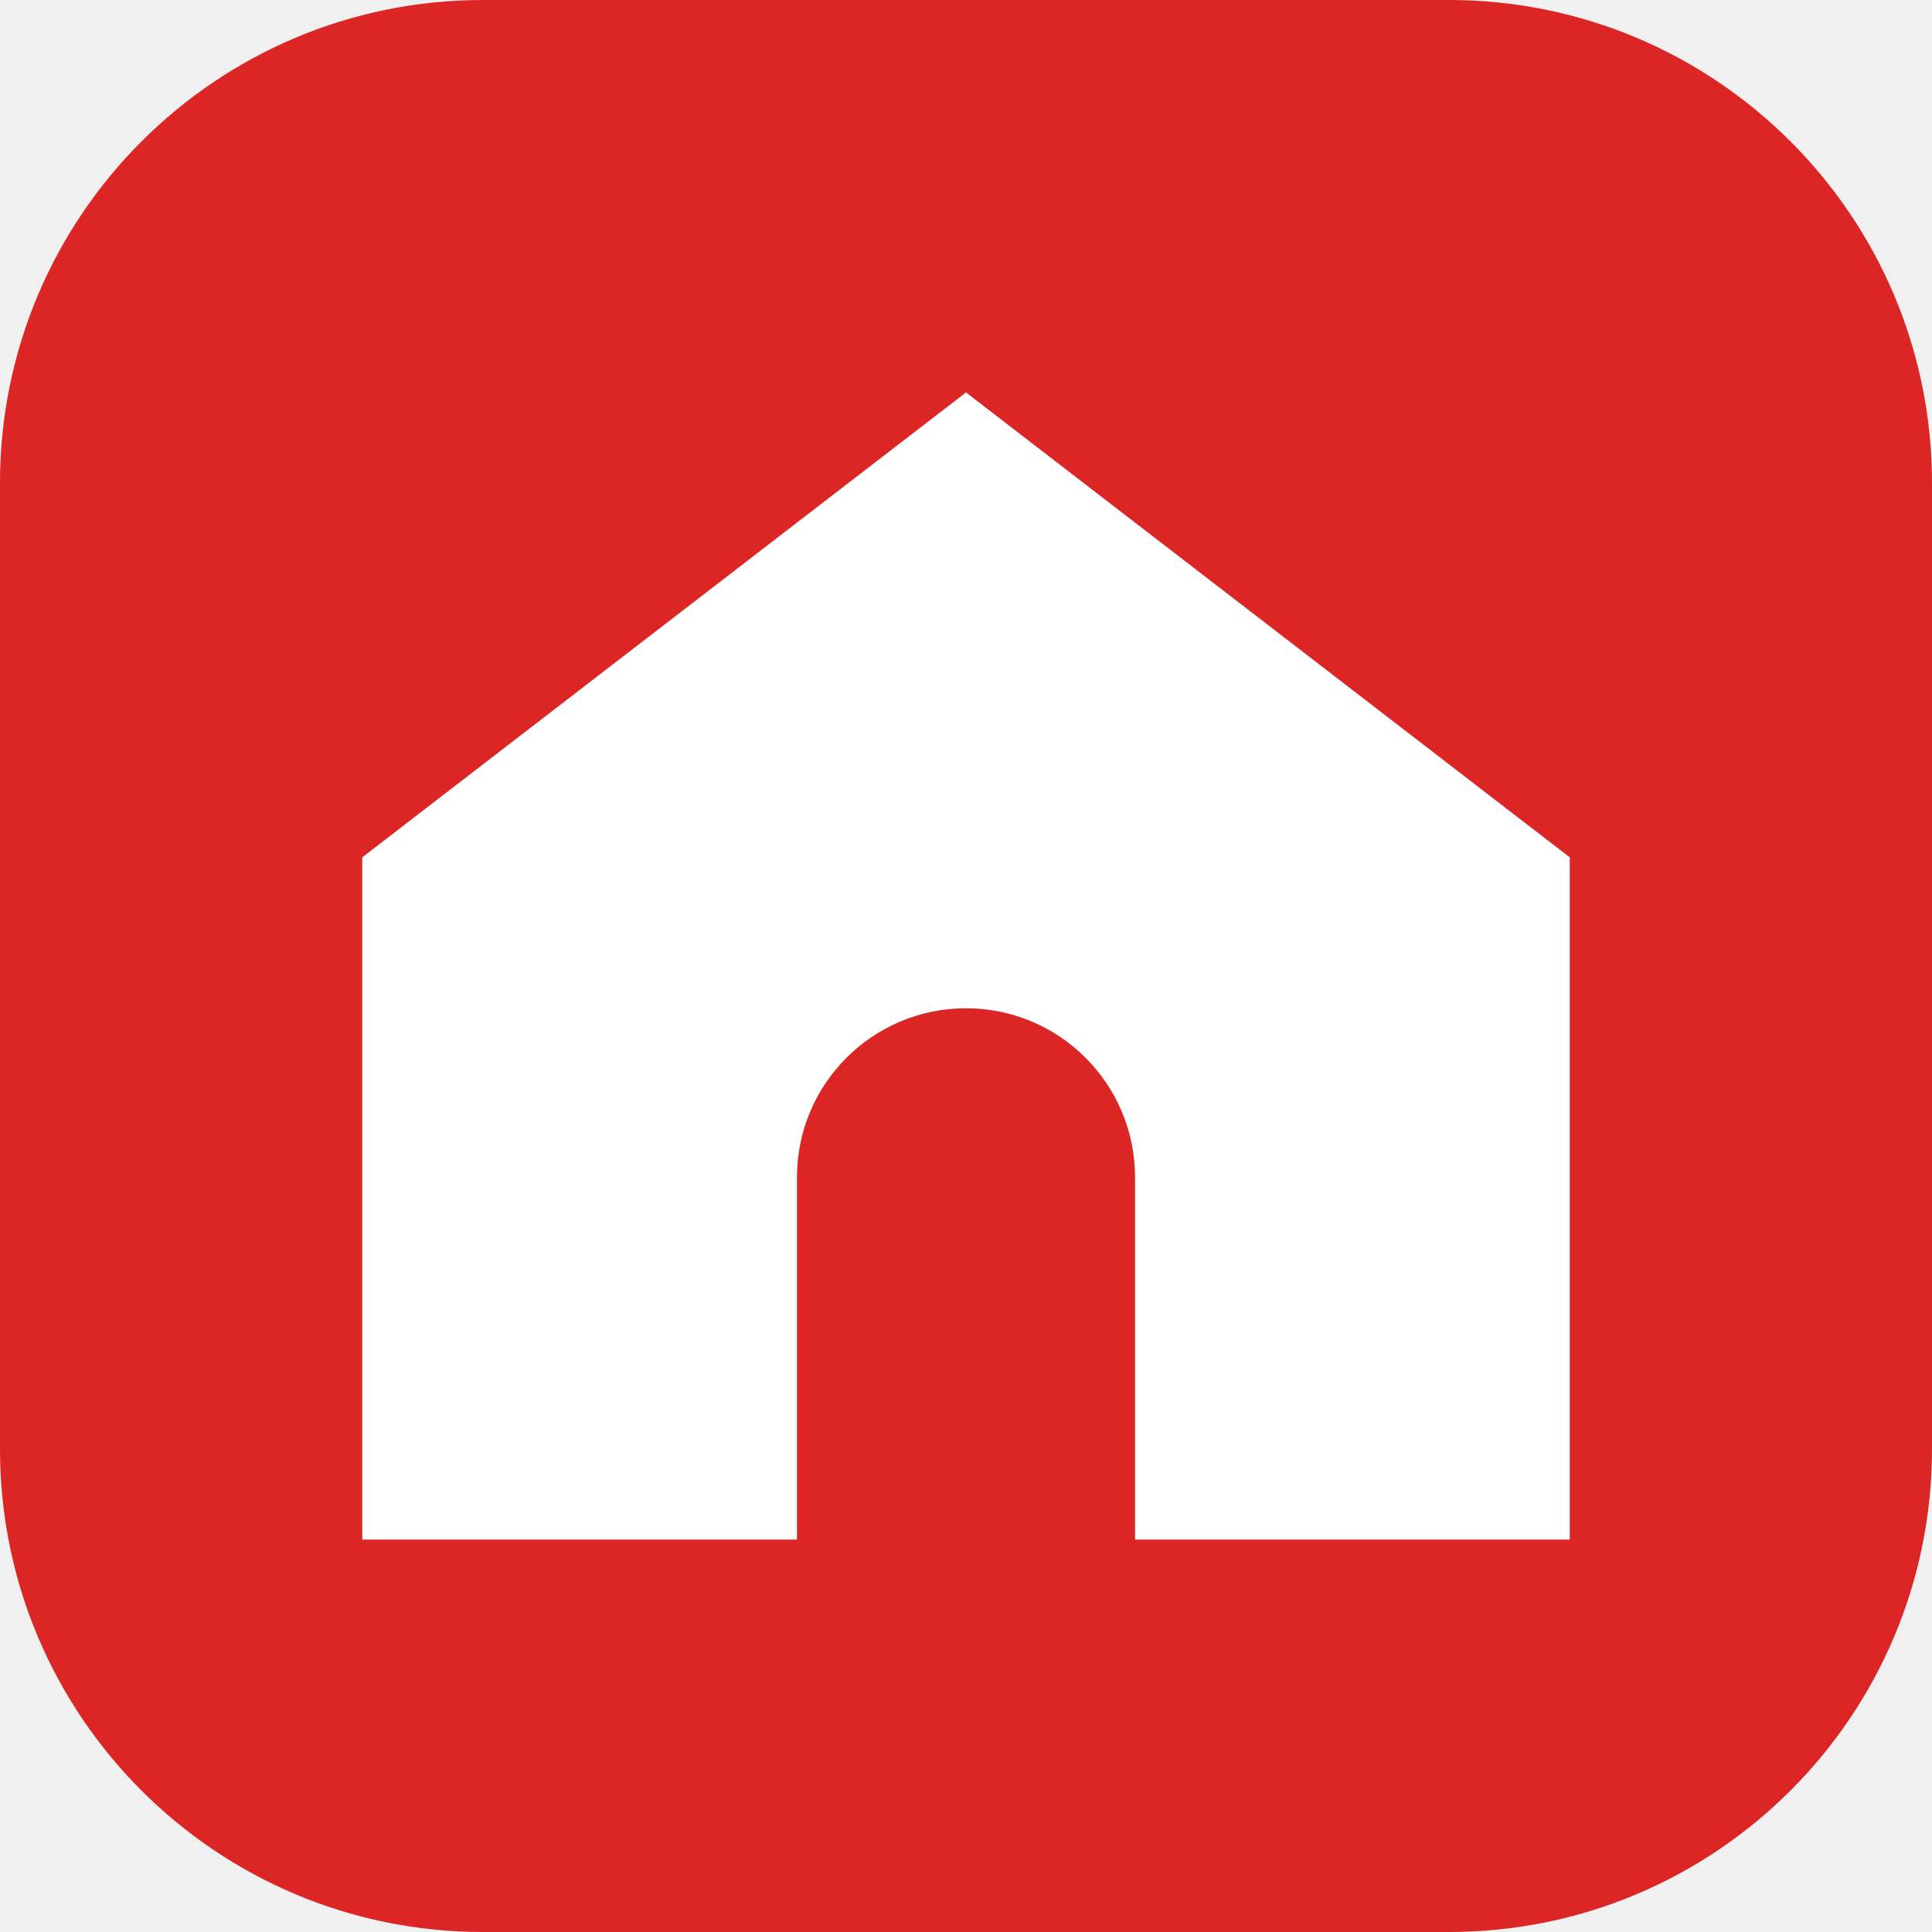
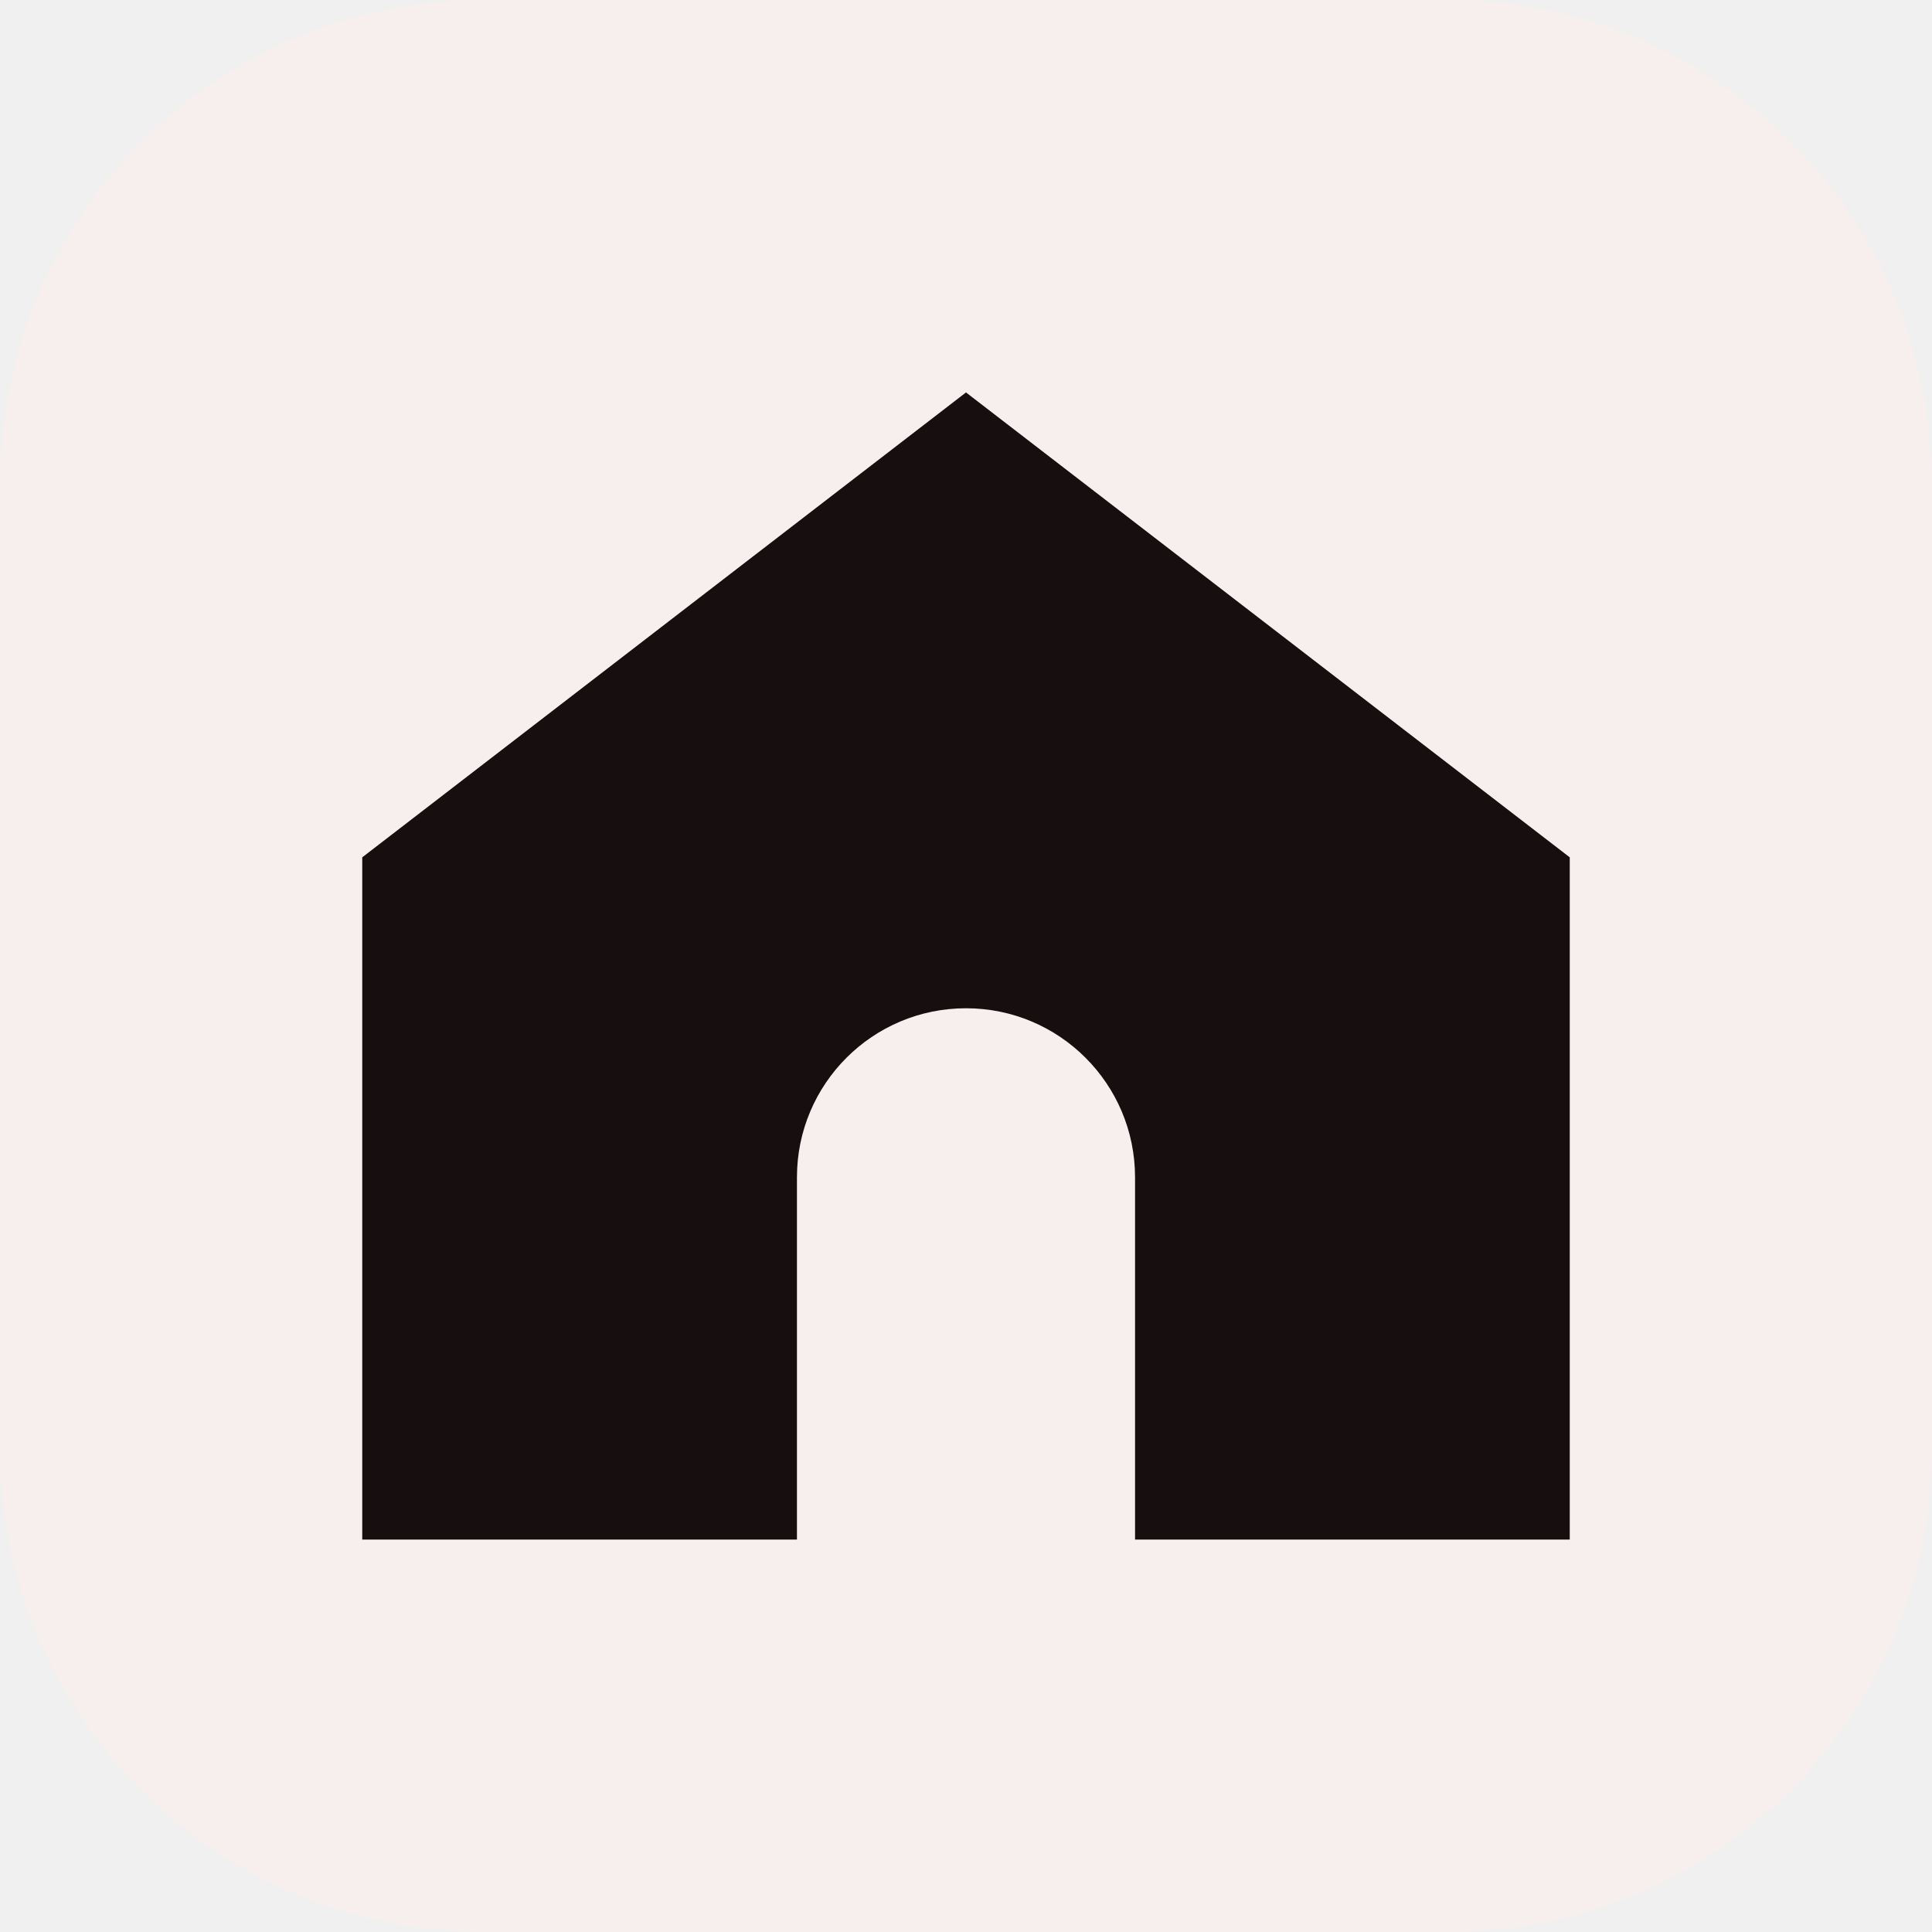
<svg xmlns="http://www.w3.org/2000/svg" viewBox="0 0 32 32" width="32" height="32">
-   <rect width="32" height="32" rx="8" fill="#dc2626" />
-   <path d="M16 6.5 6 14.2V25.5h7.2v-6a2.8 2.8 0 0 1 5.6 0v6H26V14.2z" fill="#ffffff" />
+   <rect width="32" height="32" rx="8" fill="#f7eeee" />
+   <path d="M16 6.5 6 14.2V25.5h7.2v-6a2.8 2.8 0 0 1 5.6 0v6H26V14.2z" fill="#170f0f" />
</svg>
